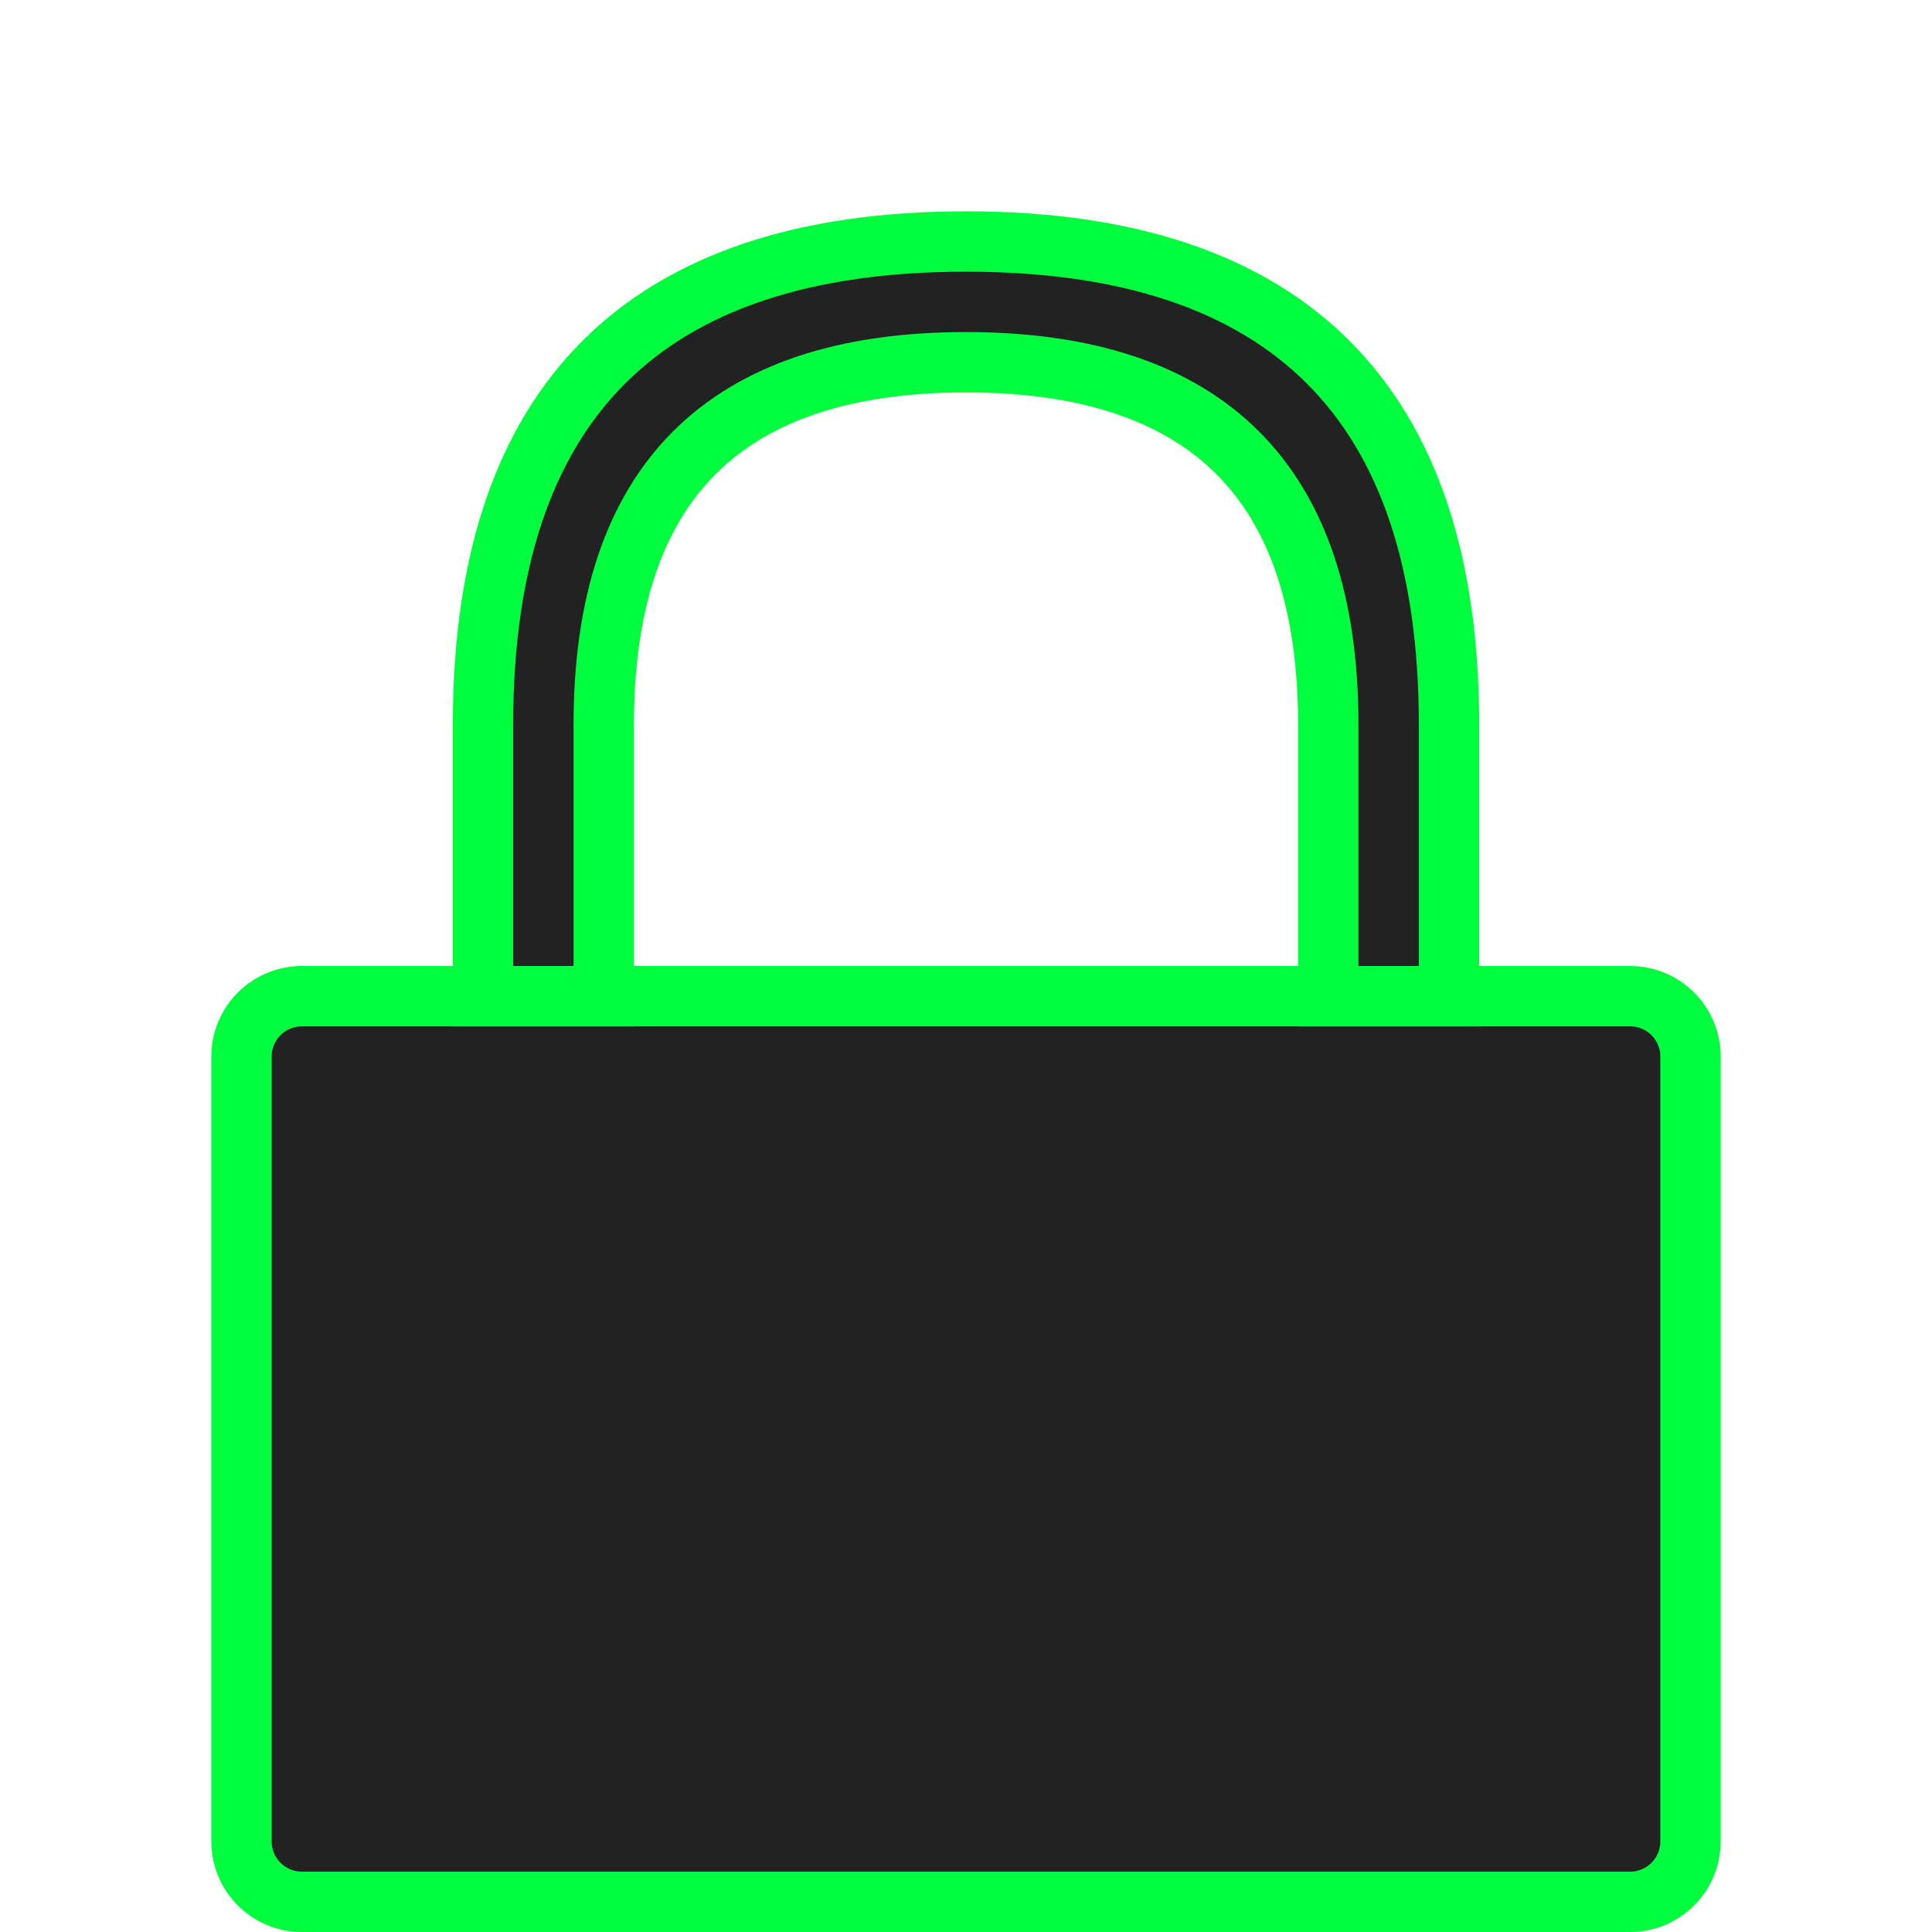
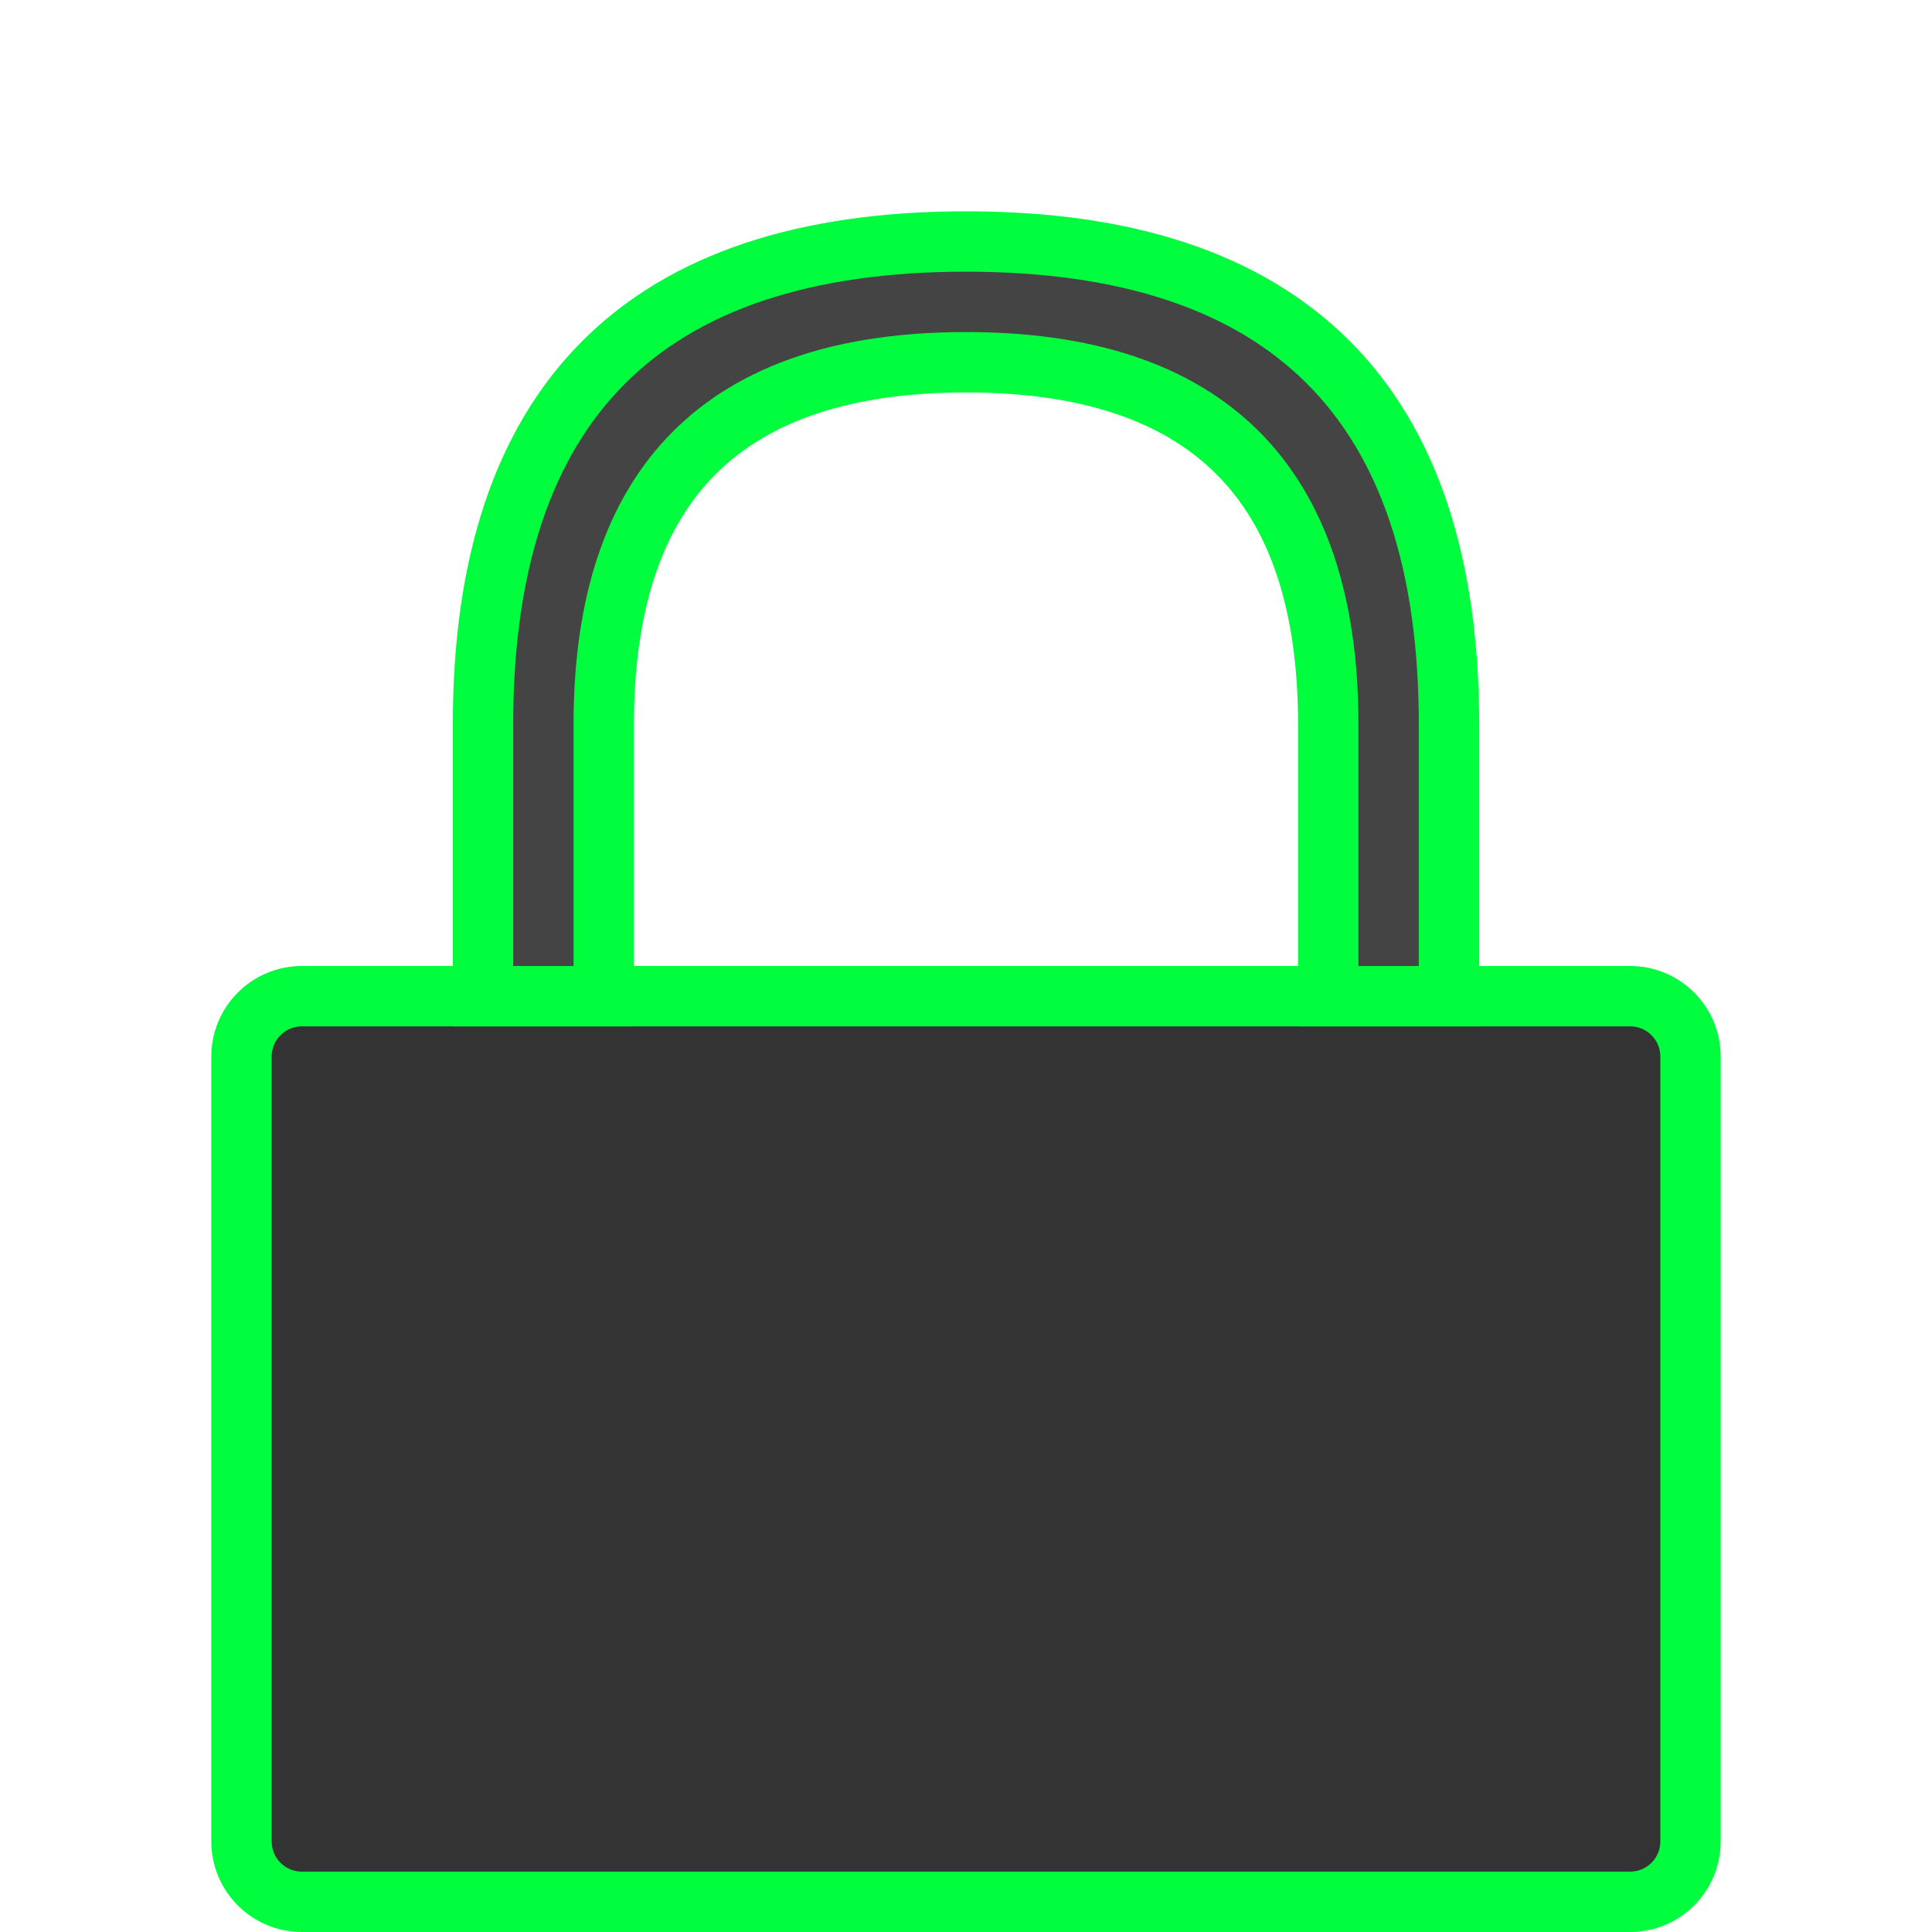
- <svg xmlns="http://www.w3.org/2000/svg" viewBox="0 0 64 64" stroke="#00FE3F" stroke-width="2" fill="#222">
+ <svg xmlns="http://www.w3.org/2000/svg" viewBox="0 0 64 64" stroke="#00FE3F" stroke-width="2" fill="#333">
  <rect x="8" y="33" rx="2" width="48" height="30" />
-   <path d="M48 33 V24 Q48 8 32 8 Q16 8 16 24 V33 H20 V24 Q20 12 32 12 Q44 12 44 24 V33Z" />
+   <path d="M48 33 V24 Q48 8 32 8 Q16 8 16 24 V33 H20 V24 Q20 12 32 12 Q44 12 44 24 V33Z" fill="#444" />
</svg>
